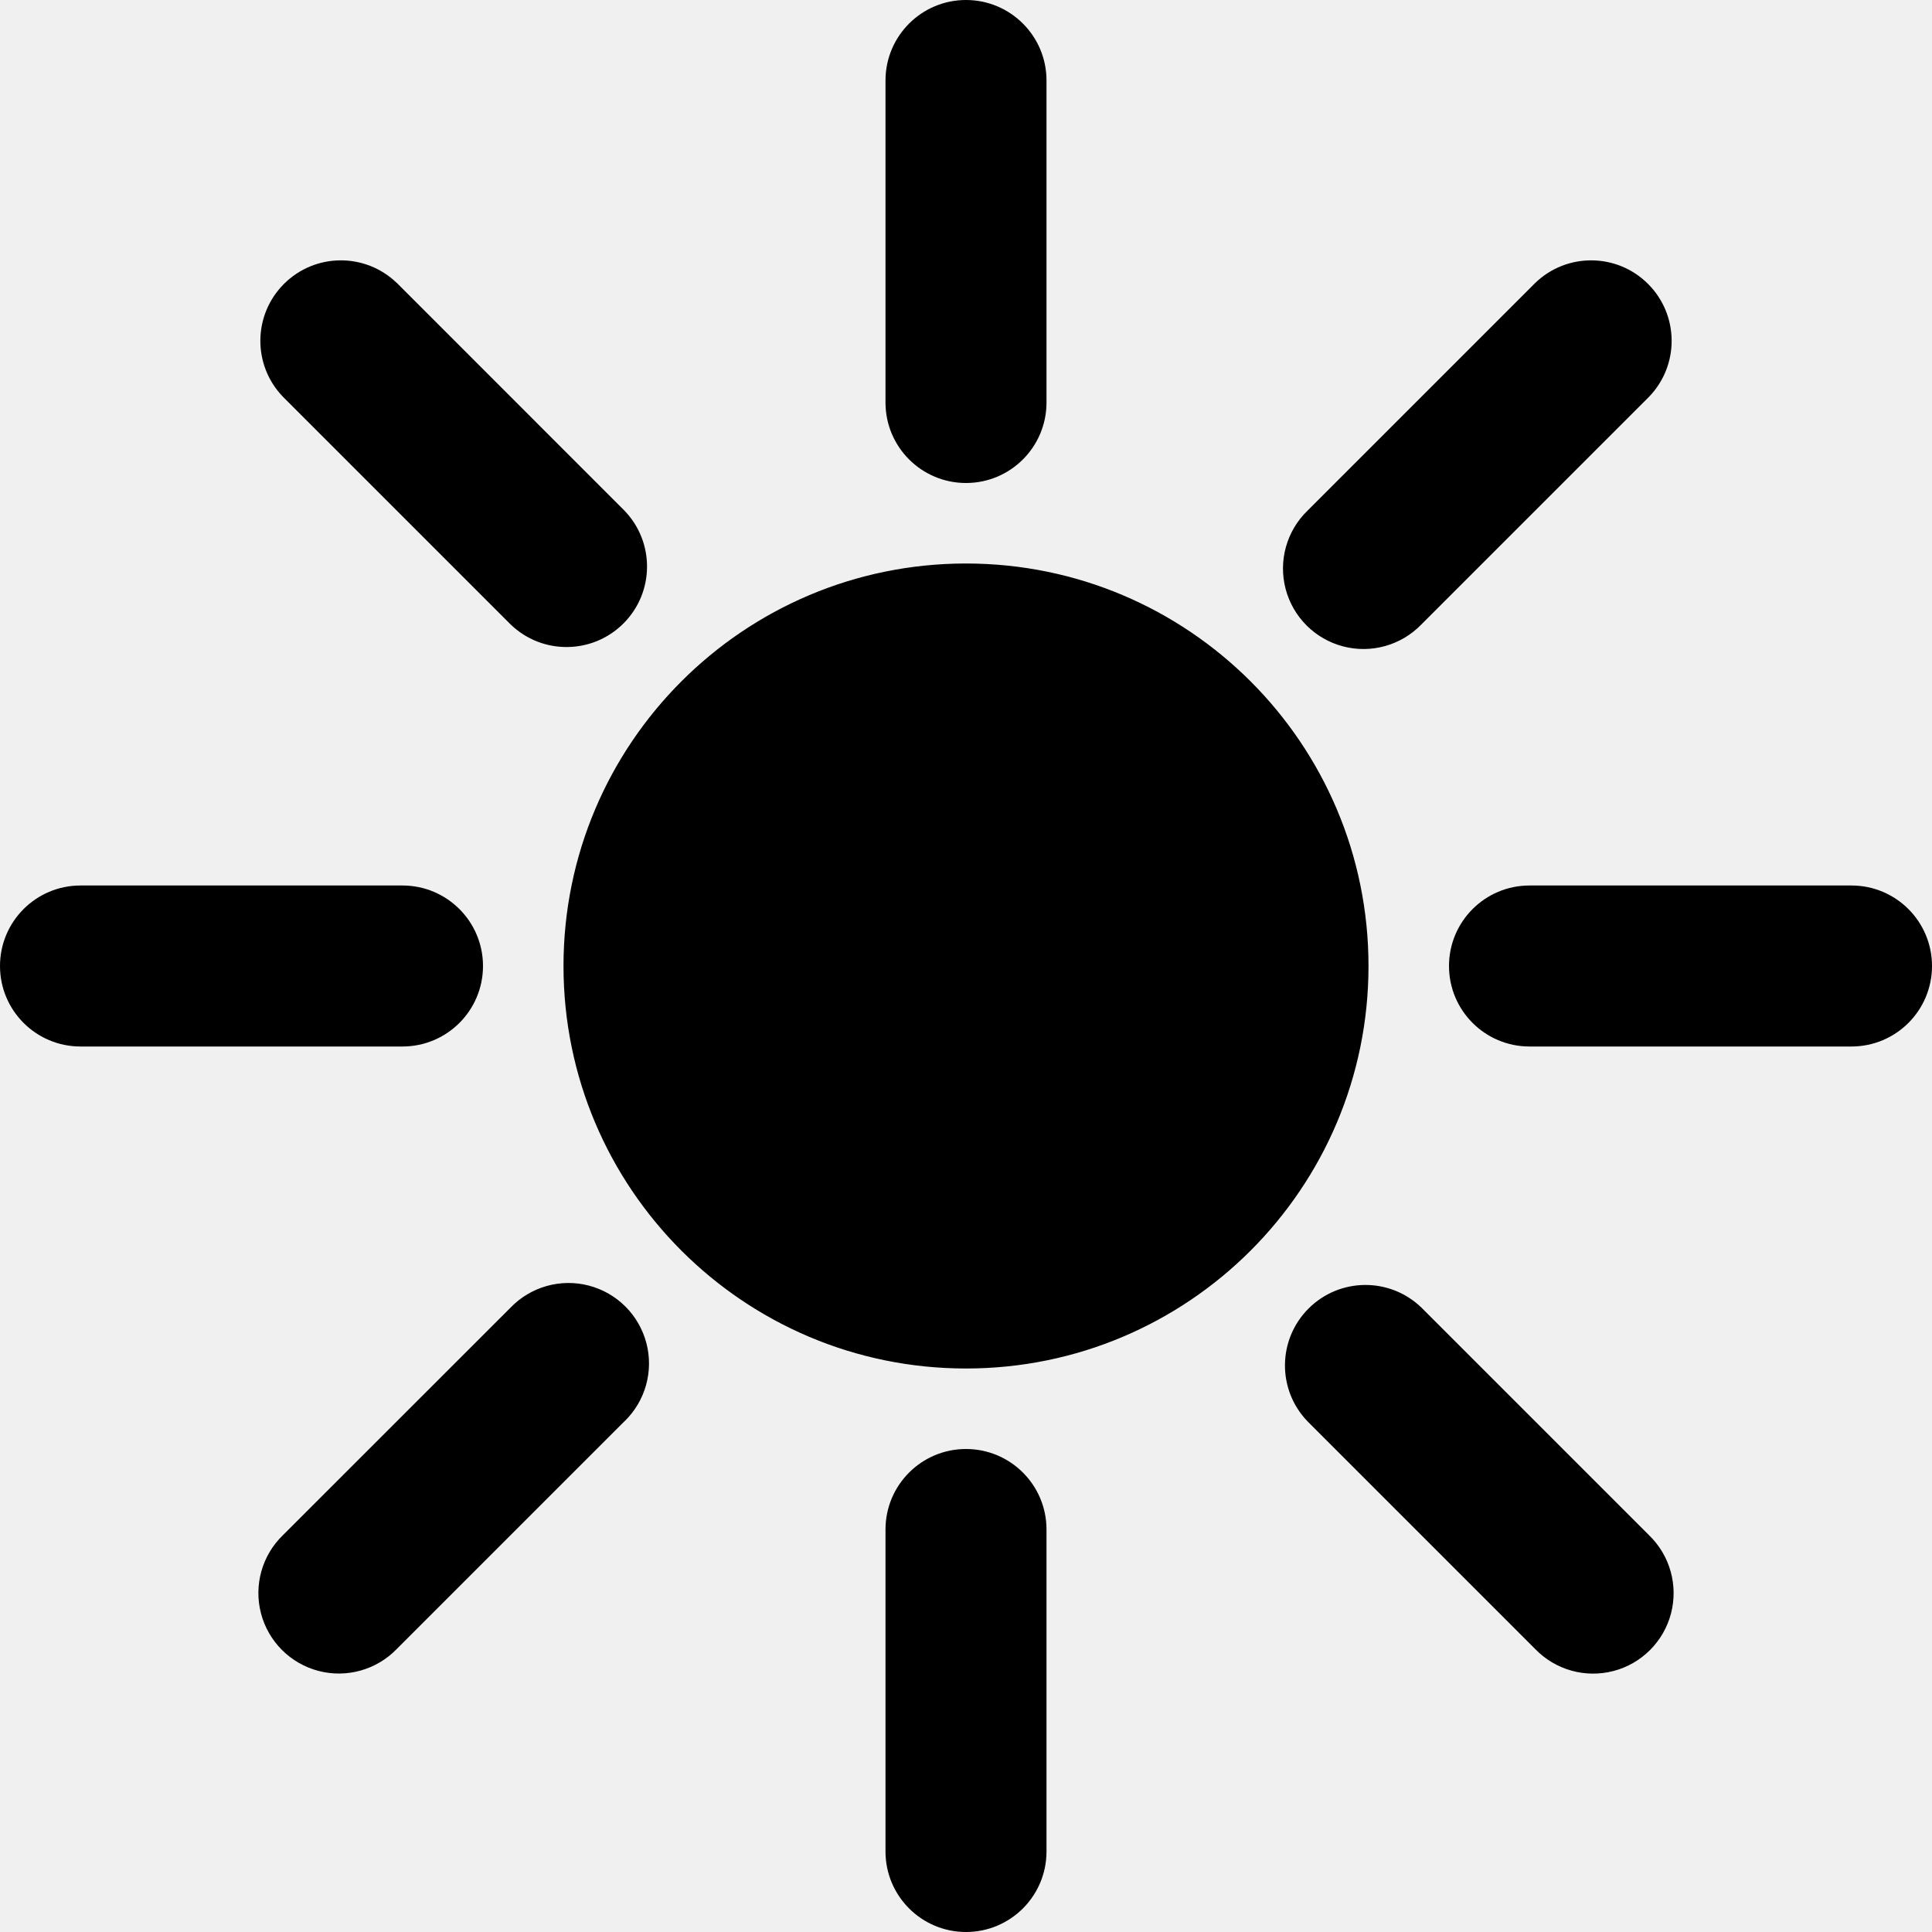
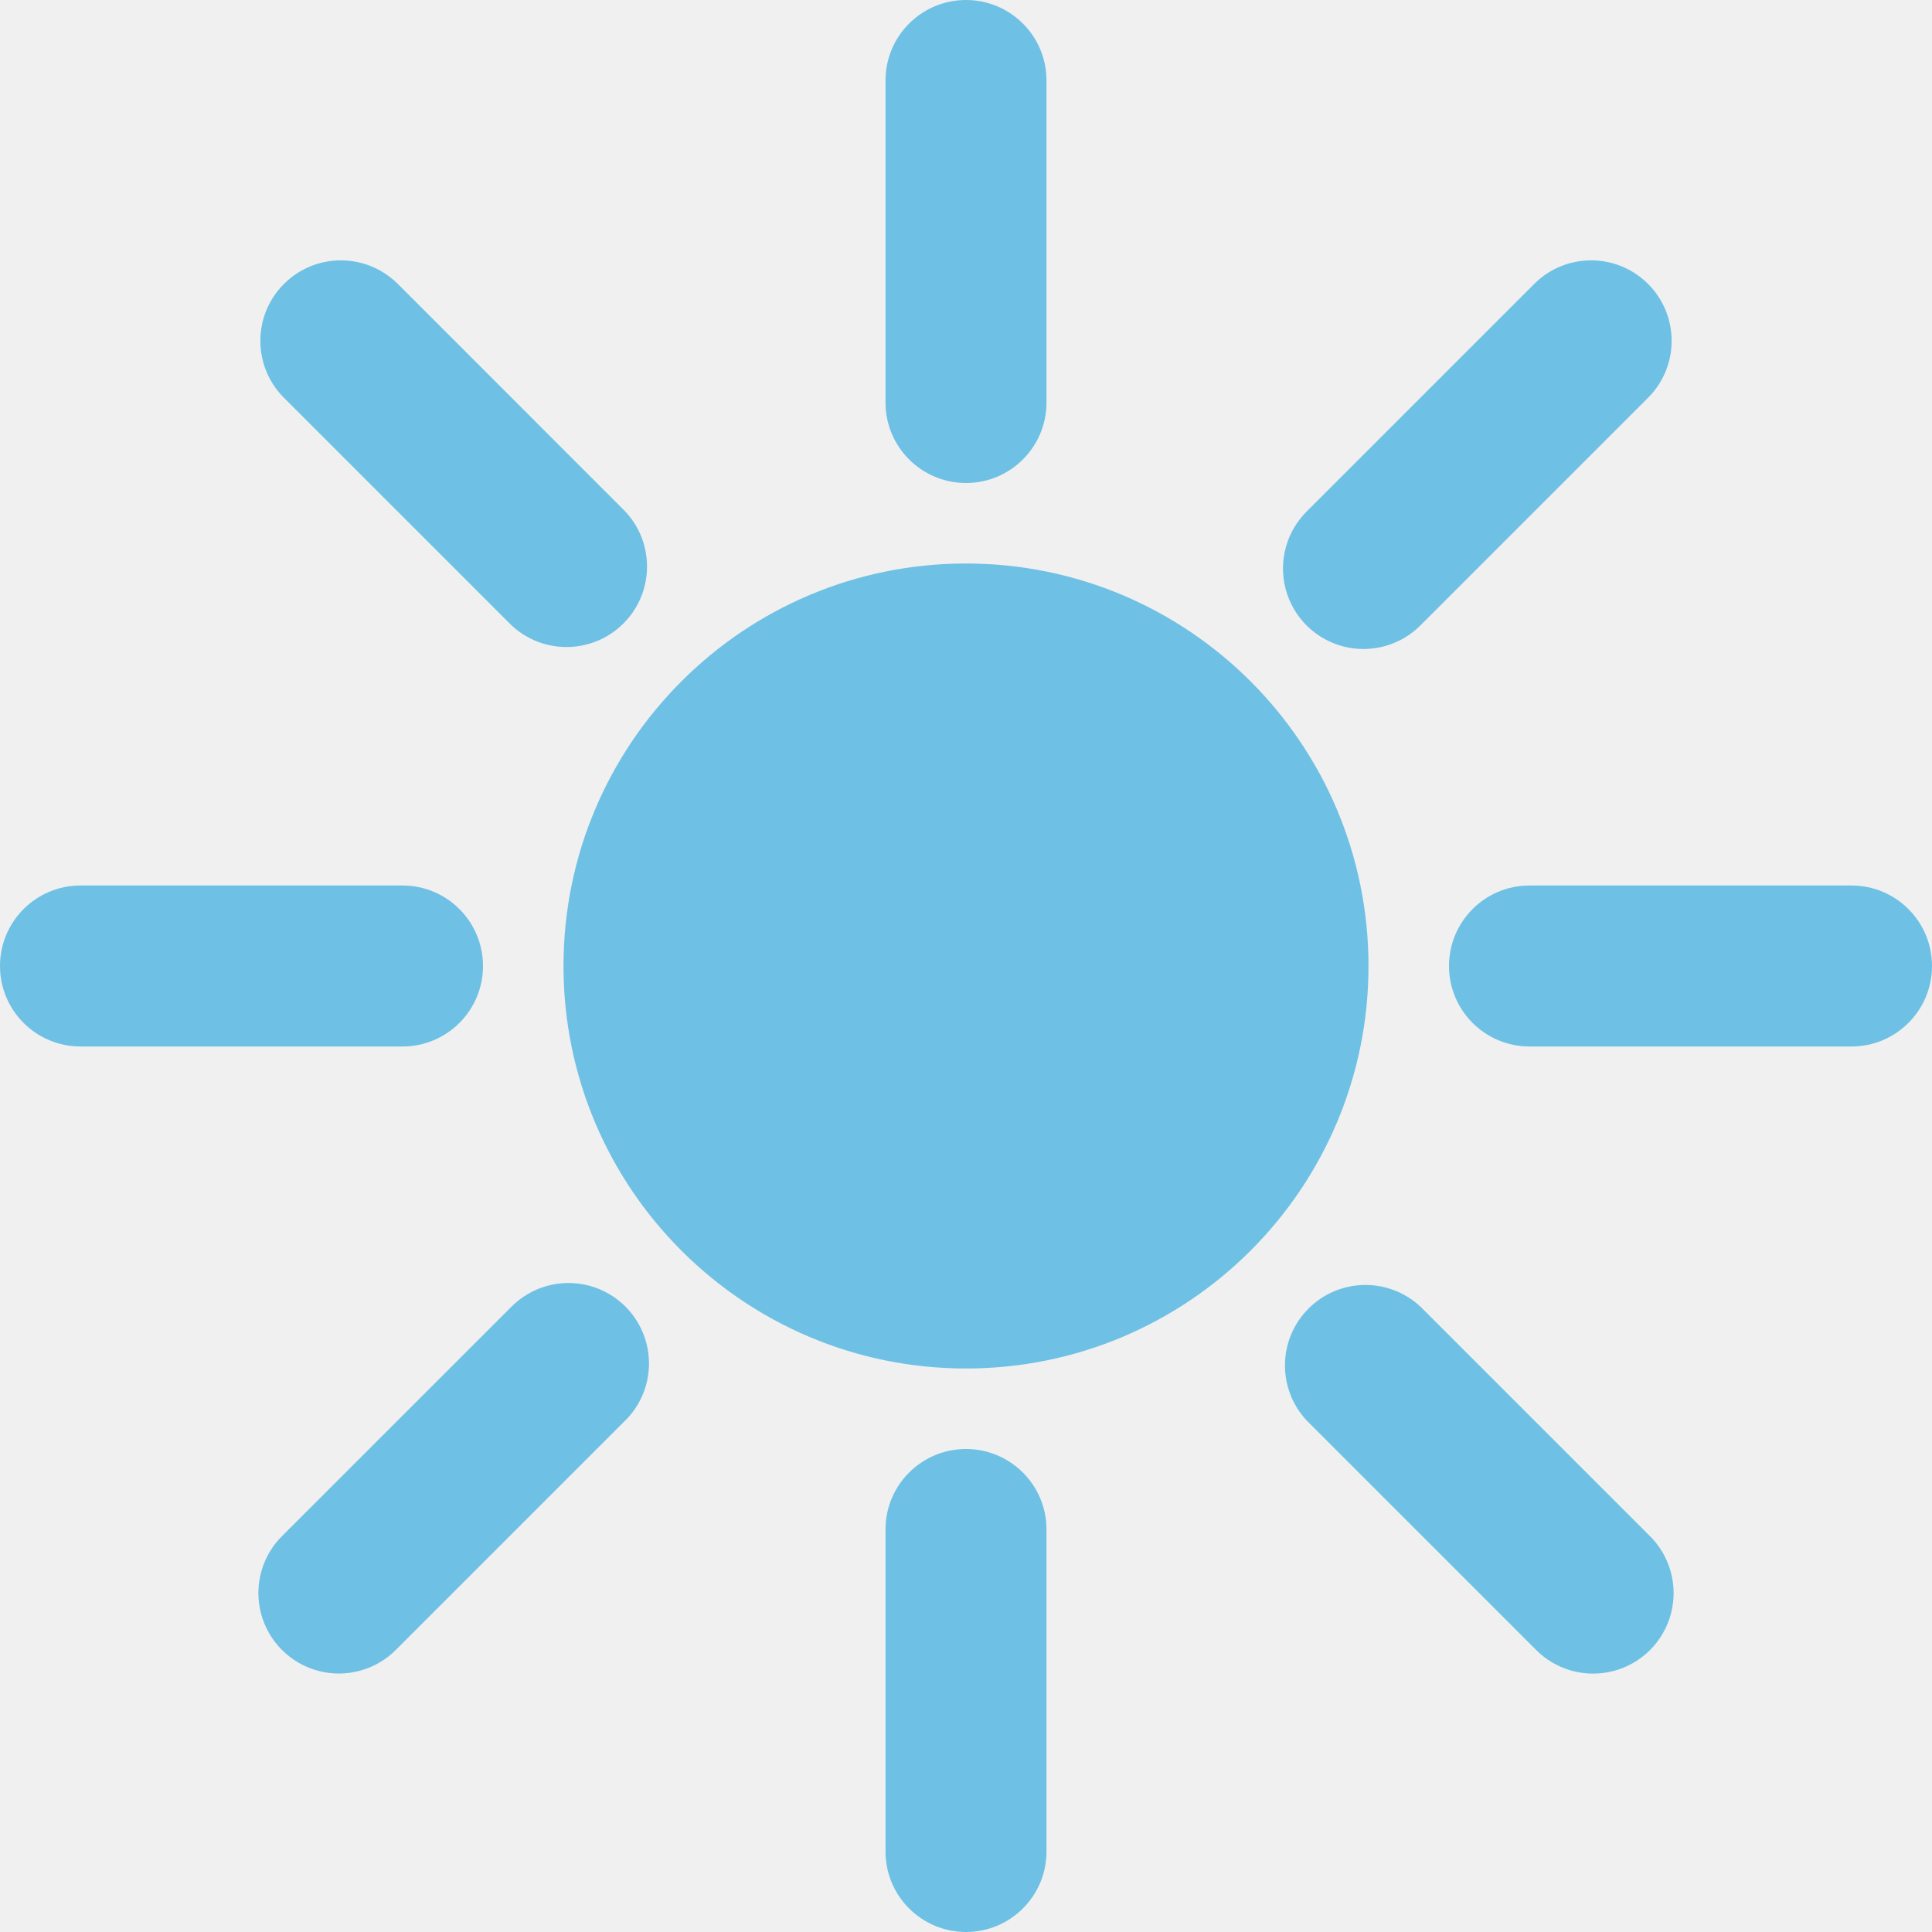
<svg xmlns="http://www.w3.org/2000/svg" viewBox="0 0 24 24" fill="none">
  <g id="SVGRepo_bgCarrier" stroke-width="0" />
  <g id="SVGRepo_tracerCarrier" stroke-linecap="round" stroke-linejoin="round" />
  <g id="SVGRepo_iconCarrier">
-     <g clip-path="url(#a)" fill="#000000">
+     <g clip-path="url(#a)" fill="#6EC1E4">
      <path d="M12 0a1 1 0 0 1 1 1v4a1 1 0 1 1-2 0V1a1 1 0 0 1 1-1ZM4.929 3.515a1 1 0 0 0-1.414 1.414l2.828 2.828a1 1 0 0 0 1.414-1.414L4.93 3.515ZM1 11a1 1 0 1 0 0 2h4a1 1 0 1 0 0-2H1ZM18 12a1 1 0 0 1 1-1h4a1 1 0 1 1 0 2h-4a1 1 0 0 1-1-1ZM17.657 16.243a1 1 0 0 0-1.414 1.414l2.828 2.828a1 1 0 1 0 1.414-1.414l-2.828-2.828ZM7.757 17.657a1 1 0 1 0-1.414-1.414L3.515 19.07a1 1 0 1 0 1.414 1.414l2.828-2.828ZM20.485 4.929a1 1 0 0 0-1.414-1.414l-2.828 2.828a1 1 0 1 0 1.414 1.414l2.828-2.828ZM13 19a1 1 0 1 0-2 0v4a1 1 0 1 0 2 0v-4ZM12 7a5 5 0 1 0 0 10 5 5 0 0 0 0-10Z" />
    </g>
    <defs>
      <clipPath id="a">
        <path fill="#ffffff" d="M0 0h24v24H0z" />
      </clipPath>
    </defs>
  </g>
</svg>
